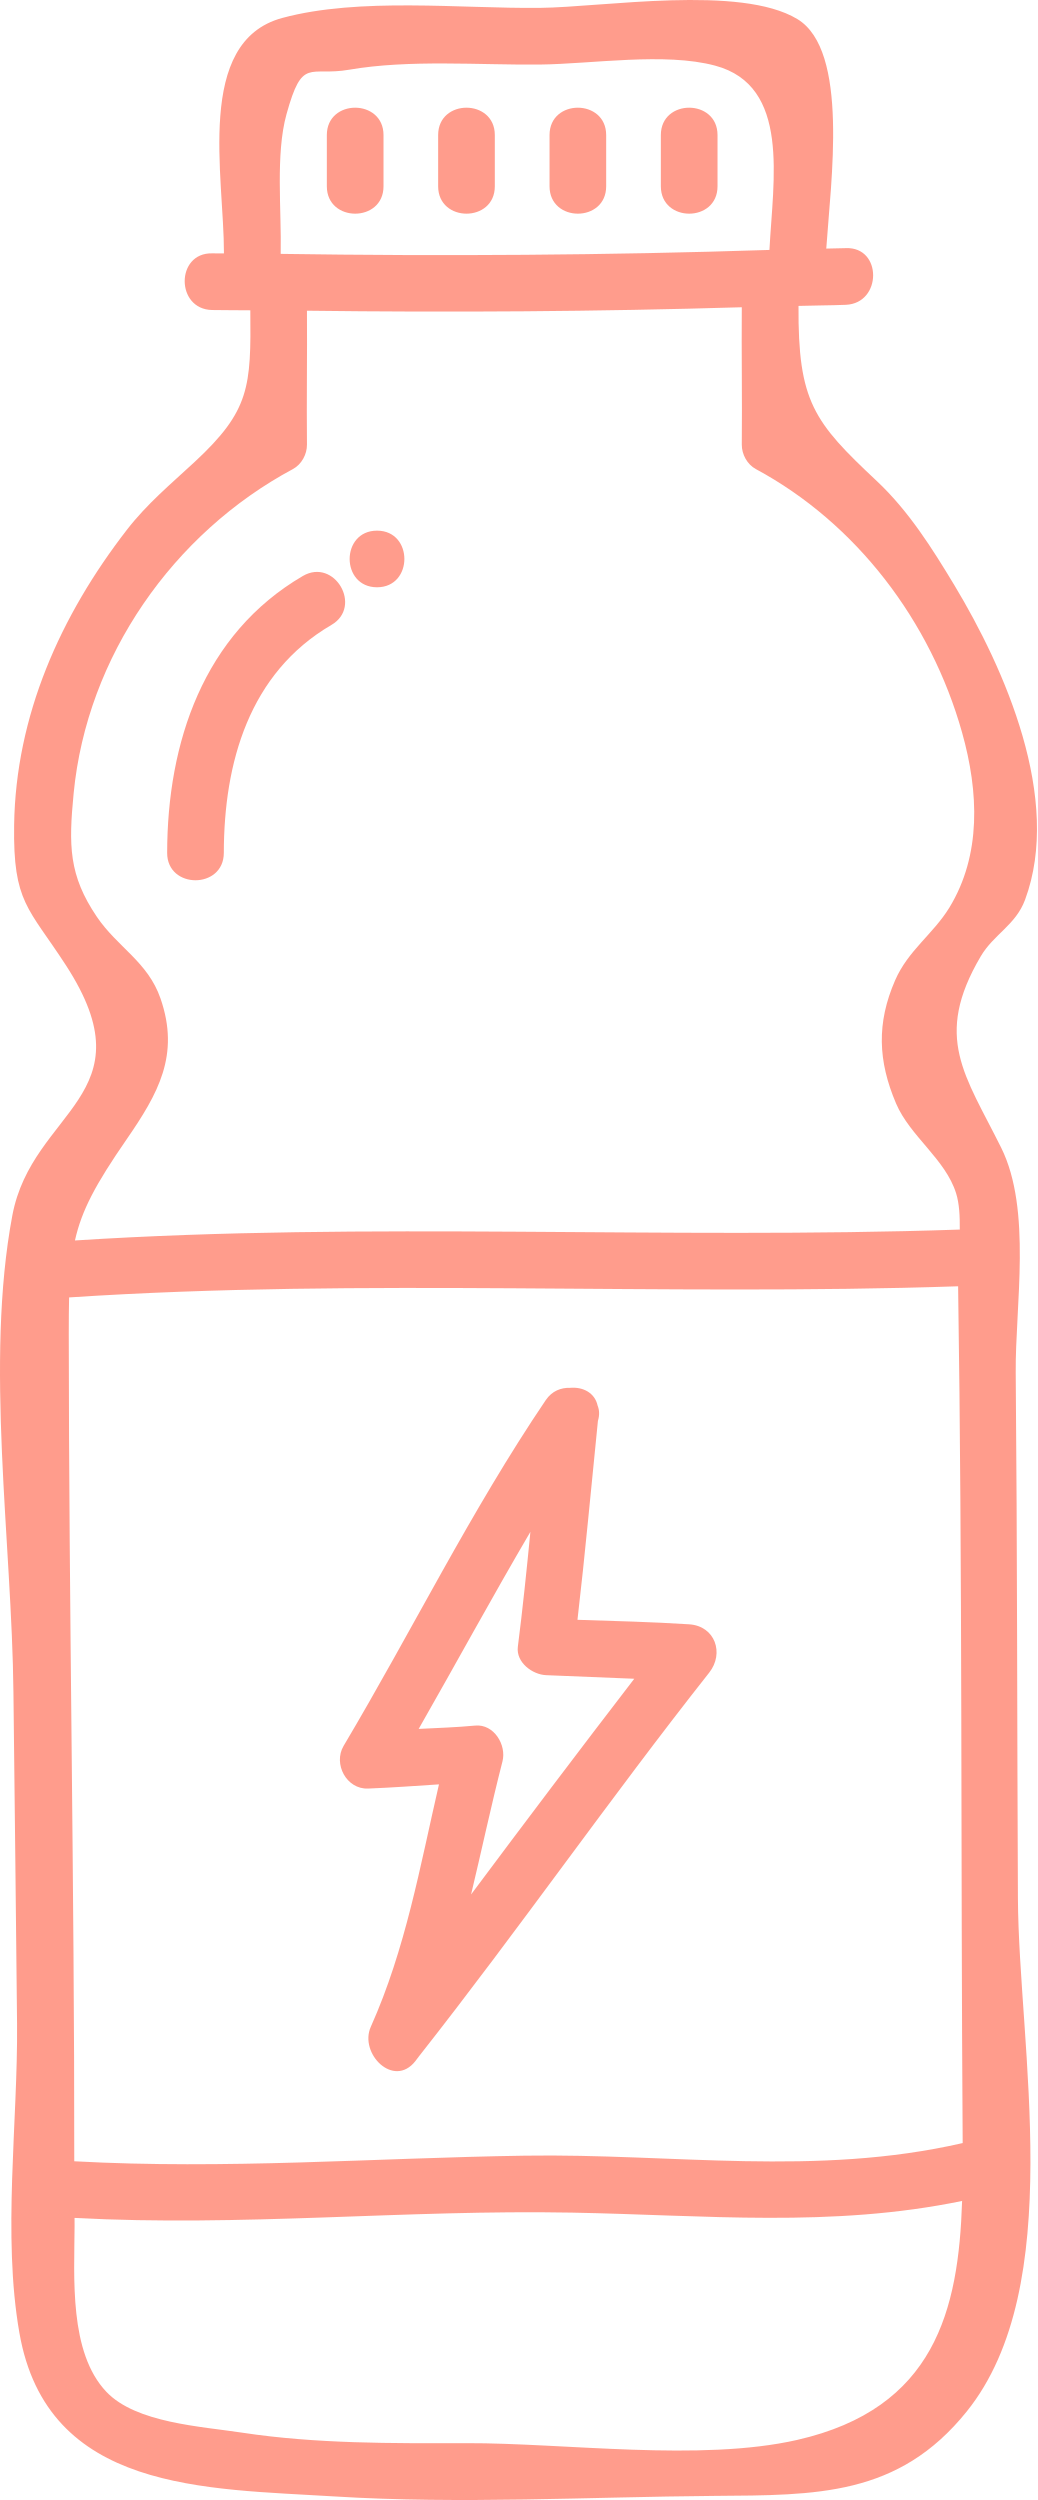
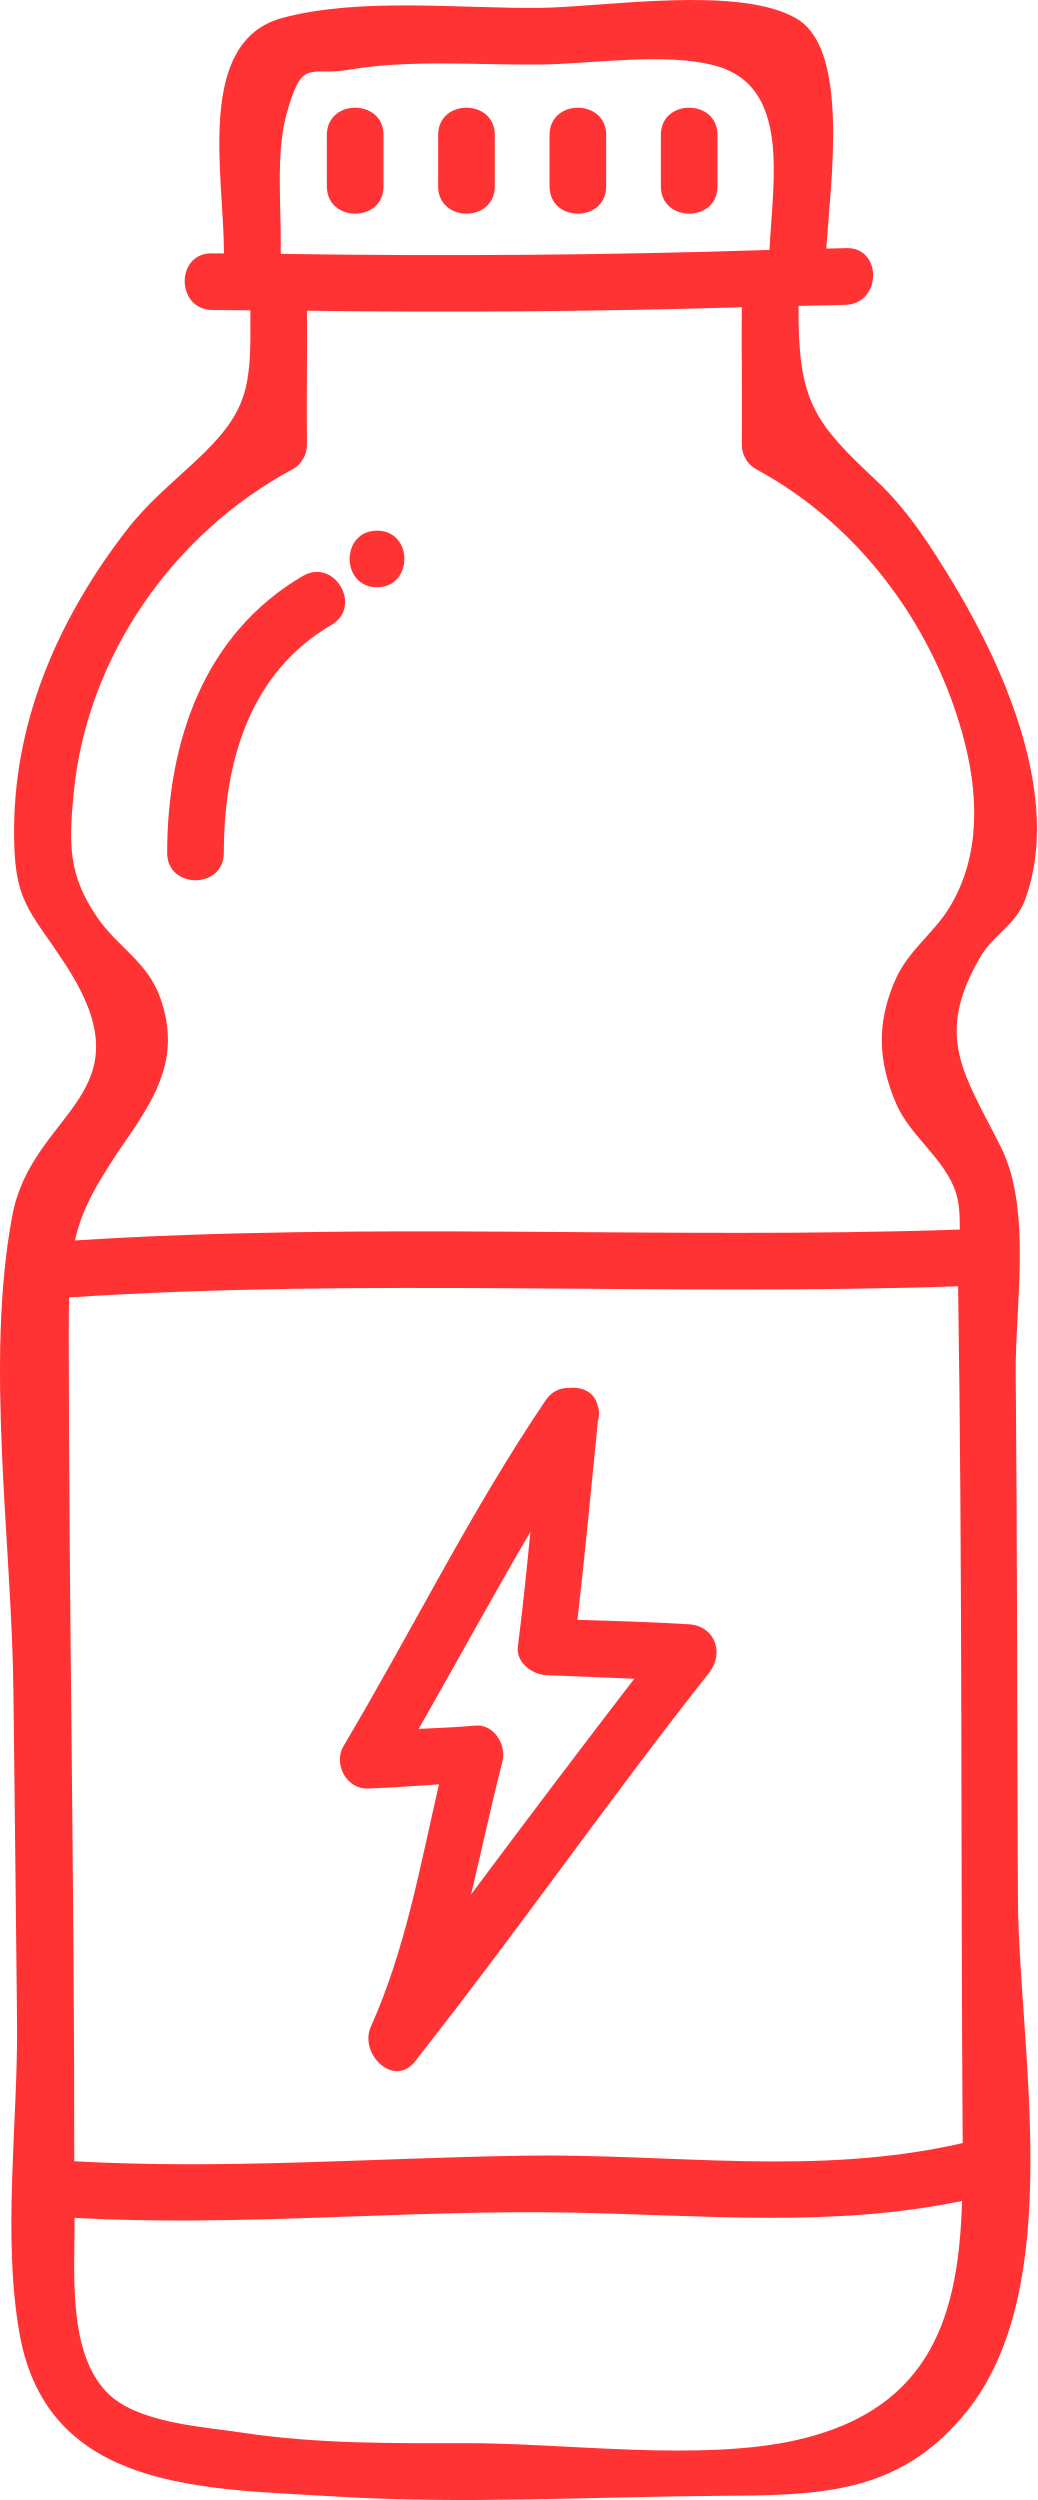
<svg xmlns="http://www.w3.org/2000/svg" width="8.999mm" height="21.694mm" viewBox="0 0 8.999 21.694" version="1.1" id="svg5" xml:space="preserve">
  <defs id="defs2" />
  <g id="g142" transform="matrix(0.03527778,0,0,-0.03527778,-106.7627,49.36767)">
    <g id="g956">
-       <path d="m 3222.44,799.23 c -23.81,-5.421 -57.14,-0.73 -81.43,-0.8 -18.15,-0.051 -37.03,-0.16 -55.01,2.57 -10.3,1.57 -26.19,2.398 -33.47,10.039 -9.24,9.691 -7.9,28.191 -7.84,40.781 0.01,0.68 -0.01,1.348 -0.01,2.02 41.04,-2.219 81.43,2.07 122.36,1.301 32.81,-0.61 63.87,-3.762 95.96,2.871 -0.86,-26.934 -6.71,-51.063 -40.56,-58.782 z m -156.61,354.55 c -3.12,9.04 -10.57,12.59 -15.66,20.1 -6.93,10.23 -6.95,17.56 -5.71,30.39 3.26,33.69 24.51,63.98 53.94,79.75 2.12,1.14 3.48,3.64 3.45,6.02 -0.11,10.98 0.08,21.95 0,32.93 35.65,-0.46 71.33,-0.21 106.96,0.85 -0.09,-11.27 0.11,-22.51 0,-33.78 -0.02,-2.39 1.33,-4.88 3.45,-6.02 24.75,-13.33 43.03,-37.41 50.73,-64.79 4.12,-14.65 4.78,-30.14 -3.13,-43.1 -3.99,-6.5 -10.15,-10.53 -13.34,-17.88 -4.57,-10.51 -4.22,-19.81 0.23,-30.27 3.44,-8.08 12.14,-13.69 14.77,-22.09 0.81,-2.57 0.94,-5.72 0.91,-8.94 -72.56,-2.48 -145.22,1.97 -217.65,-2.68 1.66,7.47 5.13,13.89 12.64,24.77 7.85,11.38 13.22,20.85 8.41,34.74 z m 30.98,217.5 c 3.93,14.22 5.53,9.26 15.43,10.97 14.79,2.55 31.93,1.12 46.9,1.27 12.84,0.14 30.76,3.05 43.12,-0.27 18.54,-4.97 14.25,-27.99 13.35,-45.33 -40.04,-1.31 -80.16,-1.57 -120.22,-0.97 0.22,10.86 -1.29,24.52 1.42,34.33 z m -53.55,-299.98 c 0,3.36 0.02,6.27 0.08,8.96 72.78,4.8 145.77,0.28 218.68,2.74 1.07,-70.13 0.64,-140.301 1.12,-210.43 0,-0.101 0,-0.211 0,-0.32 -36.12,-8.301 -71.14,-2.539 -107.75,-3.102 -37.16,-0.57 -73.56,-3.429 -110.78,-1.378 0.05,67.832 -1.32,135.68 -1.35,203.53 z m 232.93,-9.52 c -0.14,16.34 4.01,40 -3.57,55.29 -8.89,17.91 -16.77,27.16 -5.04,47.08 3.19,5.43 8.6,7.69 10.91,13.93 9.17,24.74 -5,56.78 -17.36,77.32 -5.5,9.13 -11.3,18.34 -19.12,25.68 -15.51,14.55 -19.39,19.52 -19.25,43.07 3.87,0.13 7.76,0.11 11.64,0.27 8.93,0.37 8.98,14.32 0,13.94 -1.6,-0.06 -3.21,-0.05 -4.81,-0.11 1.09,16.39 5.67,48.75 -7.12,56.46 -14.01,8.47 -47.71,2.91 -63.33,2.75 -19.47,-0.21 -44.36,2.65 -63.37,-2.48 -21.56,-5.83 -14.28,-39.04 -14.34,-57.92 -0.98,0.01 -1.95,0 -2.92,0.02 -8.98,0.17 -8.98,-13.76 0,-13.94 3.13,-0.07 6.28,-0.02 9.41,-0.07 0.18,-18.82 -0.09,-24.66 -13.68,-37.28 -5.93,-5.51 -11.68,-10.25 -16.73,-16.77 -16.31,-21.09 -27.31,-45.68 -27.69,-72.59 -0.28,-19.09 3.49,-20.22 12.74,-34.47 20.83,-32.11 -8.29,-35.51 -13.18,-61.53 -6.8,-36.18 -0.1,-80.35 0.27,-117.41 0.28,-27.122 0.65,-54.239 0.89,-81.36 0.22,-24.34 -3.63,-52.058 0.57,-76.07 6.83,-39.211 45.79,-38.289 77.49,-40.262 31.17,-1.93 62.36,-0.117 93.55,0.133 24.97,0.187 45.18,-0.141 61.98,20.75 24.82,30.82 12.79,89.641 12.6,126.258 -0.21,43.101 -0.15,86.211 -0.54,129.311" style="fill:#ff9C8C;fill-opacity:1;fill-rule:nonzero;stroke:none" id="path322" />
-       <path d="m 3149.94,966.121 c 1.04,4.02 -2.07,9.258 -6.71,8.82 -4.65,-0.441 -9.28,-0.582 -13.9,-0.82 9.21,16.129 18.09,32.469 27.48,48.479 -0.92,-9.44 -1.89,-18.87 -3.09,-28.291 -0.47,-3.84 3.6,-6.84 6.98,-6.969 7.22,-0.27 14.44,-0.602 21.66,-0.879 -13.52,-17.582 -26.88,-35.281 -40.14,-53.063 2.6,10.84 4.91,21.774 7.72,32.723 z m -33.06,-6.672 c 5.86,0.231 11.64,0.653 17.44,1.031 -4.66,-20.199 -8.2,-40.492 -16.77,-59.64 -2.92,-6.539 5.62,-15.211 10.95,-8.449 0.37,0.461 0.7,0.949 1.07,1.418 0.01,0 0.01,0 0.01,0 0.01,0.011 0.02,0.019 0.03,0.043 24.33,30.918 46.8,63.238 71.18,94.109 3.76,4.758 1.47,11.48 -4.93,11.891 -9.15,0.588 -18.31,0.808 -27.47,1.108 1.9,16.29 3.37,32.62 5.03,48.93 0.41,1.34 0.39,2.61 -0.07,3.74 -0.69,3.21 -3.67,4.67 -6.76,4.39 -2.2,0.07 -4.44,-0.72 -6,-3.02 -18.43,-27.24 -32.95,-56.82 -49.73,-85.059 -2.61,-4.421 0.71,-10.711 6.02,-10.492" style="fill:#ff9C8C;fill-opacity:1;fill-rule:nonzero;stroke:none" id="path324" />
-       <path d="m 3120.68,1353.57 c 0,4.2 0,8.4 0,12.61 0,8.96 -13.94,8.98 -13.94,0 0,-4.21 0,-8.41 0,-12.61 0,-8.97 13.94,-8.98 13.94,0" style="fill:#ff9C8C;fill-opacity:1;fill-rule:nonzero;stroke:none" id="path326" />
-       <path d="m 3148.06,1353.57 c 0,4.2 0,8.4 0,12.61 0,8.96 -13.94,8.98 -13.94,0 0,-4.21 0,-8.41 0,-12.61 0,-8.97 13.94,-8.98 13.94,0" style="fill:#ff9C8C;fill-opacity:1;fill-rule:nonzero;stroke:none" id="path328" />
-       <path d="m 3175.45,1353.57 c 0,4.2 0,8.4 0,12.61 0,8.96 -13.93,8.98 -13.93,0 0,-4.21 0,-8.41 0,-12.61 0,-8.97 13.93,-8.98 13.93,0" style="fill:#ff9C8C;fill-opacity:1;fill-rule:nonzero;stroke:none" id="path330" />
-       <path d="m 3202.84,1353.57 c 0,4.2 0,8.4 0,12.61 0,8.96 -13.94,8.98 -13.94,0 0,-4.21 0,-8.41 0,-12.61 0,-8.97 13.94,-8.98 13.94,0" style="fill:#ff9C8C;fill-opacity:1;fill-rule:nonzero;stroke:none" id="path332" />
-       <path d="m 3081.4,1189.61 c 0.03,22.19 6.22,44.25 26.47,56.07 7.75,4.52 0.75,16.57 -7.03,12.04 -24.48,-14.29 -33.34,-40.98 -33.38,-68.11 -0.01,-8.98 13.93,-8.99 13.94,0" style="fill:#ff9C8C;fill-opacity:1;fill-rule:nonzero;stroke:none" id="path334" />
-       <path d="m 3119.09,1254.94 c 8.96,0 8.97,13.93 0,13.93 -8.98,0 -8.99,-13.93 0,-13.93" style="fill:#ff9C8C;fill-opacity:1;fill-rule:nonzero;stroke:none" id="path336" />
+       <path d="m 3222.44,799.23 c -23.81,-5.421 -57.14,-0.73 -81.43,-0.8 -18.15,-0.051 -37.03,-0.16 -55.01,2.57 -10.3,1.57 -26.19,2.398 -33.47,10.039 -9.24,9.691 -7.9,28.191 -7.84,40.781 0.01,0.68 -0.01,1.348 -0.01,2.02 41.04,-2.219 81.43,2.07 122.36,1.301 32.81,-0.61 63.87,-3.762 95.96,2.871 -0.86,-26.934 -6.71,-51.063 -40.56,-58.782 z m -156.61,354.55 c -3.12,9.04 -10.57,12.59 -15.66,20.1 -6.93,10.23 -6.95,17.56 -5.71,30.39 3.26,33.69 24.51,63.98 53.94,79.75 2.12,1.14 3.48,3.64 3.45,6.02 -0.11,10.98 0.08,21.95 0,32.93 35.65,-0.46 71.33,-0.21 106.96,0.85 -0.09,-11.27 0.11,-22.51 0,-33.78 -0.02,-2.39 1.33,-4.88 3.45,-6.02 24.75,-13.33 43.03,-37.41 50.73,-64.79 4.12,-14.65 4.78,-30.14 -3.13,-43.1 -3.99,-6.5 -10.15,-10.53 -13.34,-17.88 -4.57,-10.51 -4.22,-19.81 0.23,-30.27 3.44,-8.08 12.14,-13.69 14.77,-22.09 0.81,-2.57 0.94,-5.72 0.91,-8.94 -72.56,-2.48 -145.22,1.97 -217.65,-2.68 1.66,7.47 5.13,13.89 12.64,24.77 7.85,11.38 13.22,20.85 8.41,34.74 z m 30.98,217.5 c 3.93,14.22 5.53,9.26 15.43,10.97 14.79,2.55 31.93,1.12 46.9,1.27 12.84,0.14 30.76,3.05 43.12,-0.27 18.54,-4.97 14.25,-27.99 13.35,-45.33 -40.04,-1.31 -80.16,-1.57 -120.22,-0.97 0.22,10.86 -1.29,24.52 1.42,34.33 z m -53.55,-299.98 c 0,3.36 0.02,6.27 0.08,8.96 72.78,4.8 145.77,0.28 218.68,2.74 1.07,-70.13 0.64,-140.301 1.12,-210.43 0,-0.101 0,-0.211 0,-0.32 -36.12,-8.301 -71.14,-2.539 -107.75,-3.102 -37.16,-0.57 -73.56,-3.429 -110.78,-1.378 0.05,67.832 -1.32,135.68 -1.35,203.53 z m 232.93,-9.52 c -0.14,16.34 4.01,40 -3.57,55.29 -8.89,17.91 -16.77,27.16 -5.04,47.08 3.19,5.43 8.6,7.69 10.91,13.93 9.17,24.74 -5,56.78 -17.36,77.32 -5.5,9.13 -11.3,18.34 -19.12,25.68 -15.51,14.55 -19.39,19.52 -19.25,43.07 3.87,0.13 7.76,0.11 11.64,0.27 8.93,0.37 8.98,14.32 0,13.94 -1.6,-0.06 -3.21,-0.05 -4.81,-0.11 1.09,16.39 5.67,48.75 -7.12,56.46 -14.01,8.47 -47.71,2.91 -63.33,2.75 -19.47,-0.21 -44.36,2.65 -63.37,-2.48 -21.56,-5.83 -14.28,-39.04 -14.34,-57.92 -0.98,0.01 -1.95,0 -2.92,0.02 -8.98,0.17 -8.98,-13.76 0,-13.94 3.13,-0.07 6.28,-0.02 9.41,-0.07 0.18,-18.82 -0.09,-24.66 -13.68,-37.28 -5.93,-5.51 -11.68,-10.25 -16.73,-16.77 -16.31,-21.09 -27.31,-45.68 -27.69,-72.59 -0.28,-19.09 3.49,-20.22 12.74,-34.47 20.83,-32.11 -8.29,-35.51 -13.18,-61.53 -6.8,-36.18 -0.1,-80.35 0.27,-117.41 0.28,-27.122 0.65,-54.239 0.89,-81.36 0.22,-24.34 -3.63,-52.058 0.57,-76.07 6.83,-39.211 45.79,-38.289 77.49,-40.262 31.17,-1.93 62.36,-0.117 93.55,0.133 24.97,0.187 45.18,-0.141 61.98,20.75 24.82,30.82 12.79,89.641 12.6,126.258 -0.21,43.101 -0.15,86.211 -0.54,129.311" style="fill:#FF3334;fill-opacity:1;fill-rule:nonzero;stroke:none" id="path322" />
+       <path d="m 3149.94,966.121 c 1.04,4.02 -2.07,9.258 -6.71,8.82 -4.65,-0.441 -9.28,-0.582 -13.9,-0.82 9.21,16.129 18.09,32.469 27.48,48.479 -0.92,-9.44 -1.89,-18.87 -3.09,-28.291 -0.47,-3.84 3.6,-6.84 6.98,-6.969 7.22,-0.27 14.44,-0.602 21.66,-0.879 -13.52,-17.582 -26.88,-35.281 -40.14,-53.063 2.6,10.84 4.91,21.774 7.72,32.723 z m -33.06,-6.672 c 5.86,0.231 11.64,0.653 17.44,1.031 -4.66,-20.199 -8.2,-40.492 -16.77,-59.64 -2.92,-6.539 5.62,-15.211 10.95,-8.449 0.37,0.461 0.7,0.949 1.07,1.418 0.01,0 0.01,0 0.01,0 0.01,0.011 0.02,0.019 0.03,0.043 24.33,30.918 46.8,63.238 71.18,94.109 3.76,4.758 1.47,11.48 -4.93,11.891 -9.15,0.588 -18.31,0.808 -27.47,1.108 1.9,16.29 3.37,32.62 5.03,48.93 0.41,1.34 0.39,2.61 -0.07,3.74 -0.69,3.21 -3.67,4.67 -6.76,4.39 -2.2,0.07 -4.44,-0.72 -6,-3.02 -18.43,-27.24 -32.95,-56.82 -49.73,-85.059 -2.61,-4.421 0.71,-10.711 6.02,-10.492" style="fill:#FF3334;fill-opacity:1;fill-rule:nonzero;stroke:none" id="path324" />
+       <path d="m 3120.68,1353.57 c 0,4.2 0,8.4 0,12.61 0,8.96 -13.94,8.98 -13.94,0 0,-4.21 0,-8.41 0,-12.61 0,-8.97 13.94,-8.98 13.94,0" style="fill:#FF3334;fill-opacity:1;fill-rule:nonzero;stroke:none" id="path326" />
+       <path d="m 3148.06,1353.57 c 0,4.2 0,8.4 0,12.61 0,8.96 -13.94,8.98 -13.94,0 0,-4.21 0,-8.41 0,-12.61 0,-8.97 13.94,-8.98 13.94,0" style="fill:#FF3334;fill-opacity:1;fill-rule:nonzero;stroke:none" id="path328" />
+       <path d="m 3175.45,1353.57 c 0,4.2 0,8.4 0,12.61 0,8.96 -13.93,8.98 -13.93,0 0,-4.21 0,-8.41 0,-12.61 0,-8.97 13.93,-8.98 13.93,0" style="fill:#FF3334;fill-opacity:1;fill-rule:nonzero;stroke:none" id="path330" />
+       <path d="m 3202.84,1353.57 c 0,4.2 0,8.4 0,12.61 0,8.96 -13.94,8.98 -13.94,0 0,-4.21 0,-8.41 0,-12.61 0,-8.97 13.94,-8.98 13.94,0" style="fill:#FF3334;fill-opacity:1;fill-rule:nonzero;stroke:none" id="path332" />
+       <path d="m 3081.4,1189.61 c 0.03,22.19 6.22,44.25 26.47,56.07 7.75,4.52 0.75,16.57 -7.03,12.04 -24.48,-14.29 -33.34,-40.98 -33.38,-68.11 -0.01,-8.98 13.93,-8.99 13.94,0" style="fill:#FF3334;fill-opacity:1;fill-rule:nonzero;stroke:none" id="path334" />
+       <path d="m 3119.09,1254.94 c 8.96,0 8.97,13.93 0,13.93 -8.98,0 -8.99,-13.93 0,-13.93" style="fill:#FF3334;fill-opacity:1;fill-rule:nonzero;stroke:none" id="path336" />
    </g>
  </g>
</svg>
